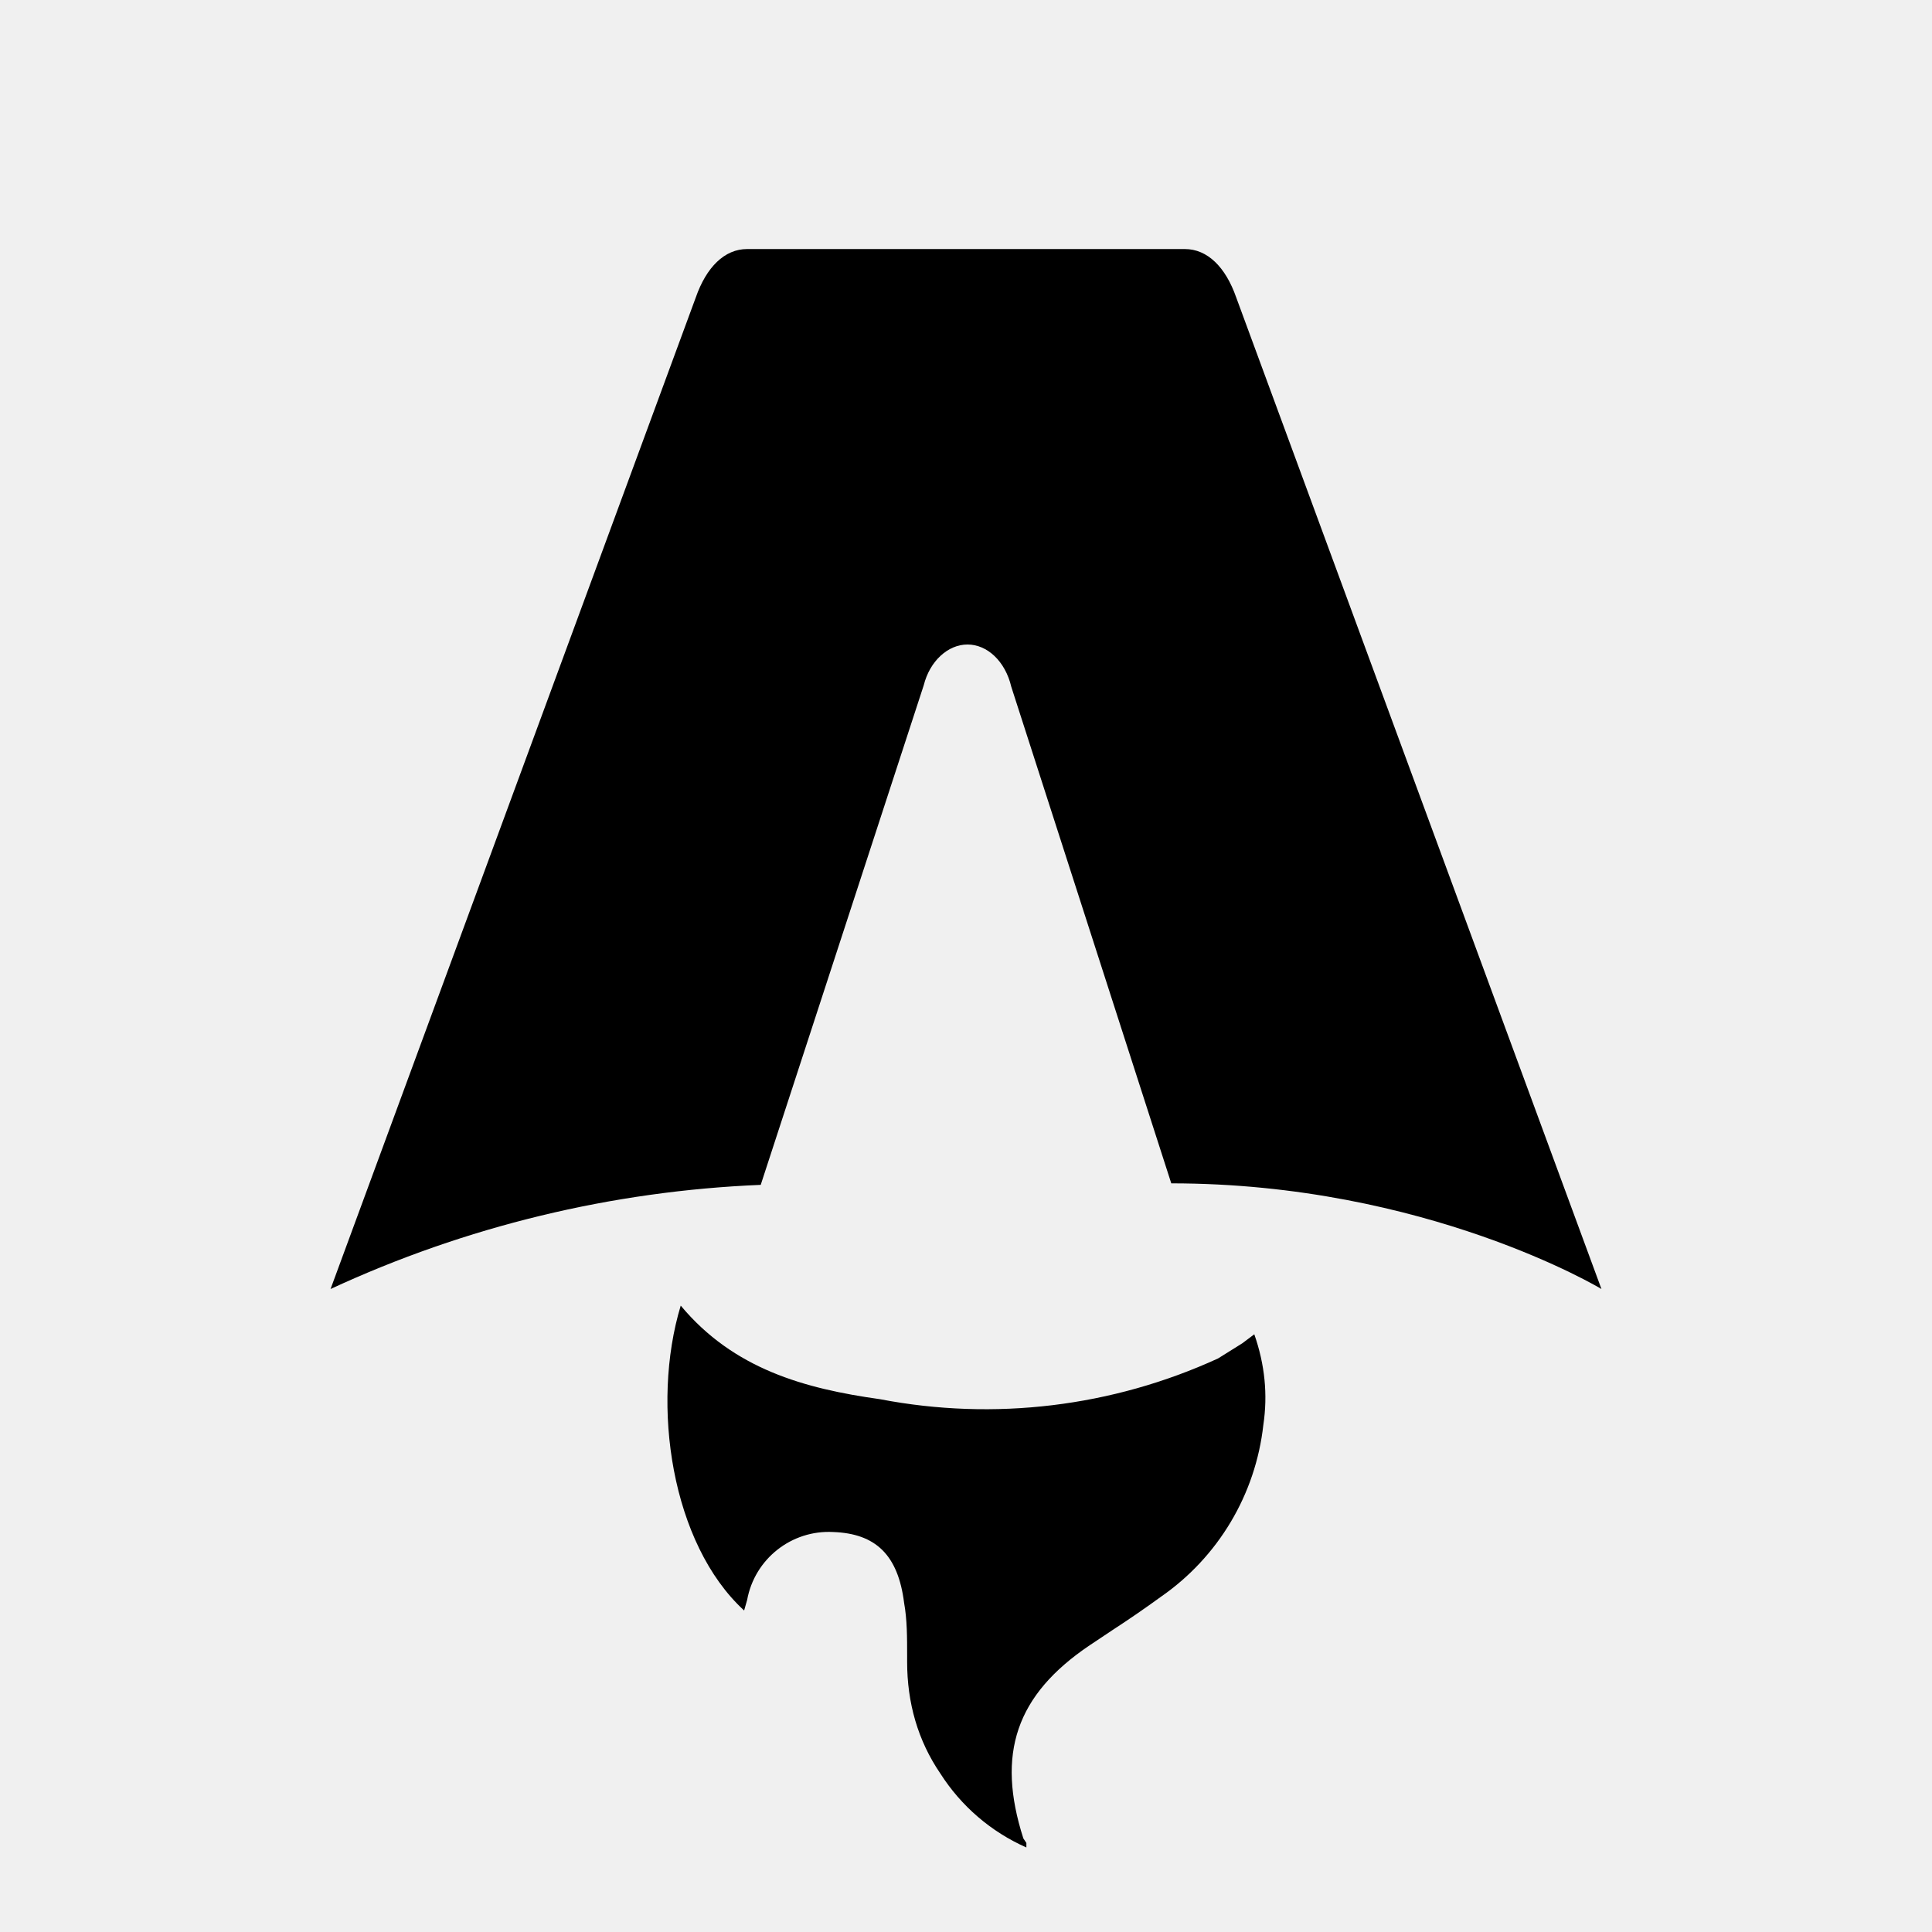
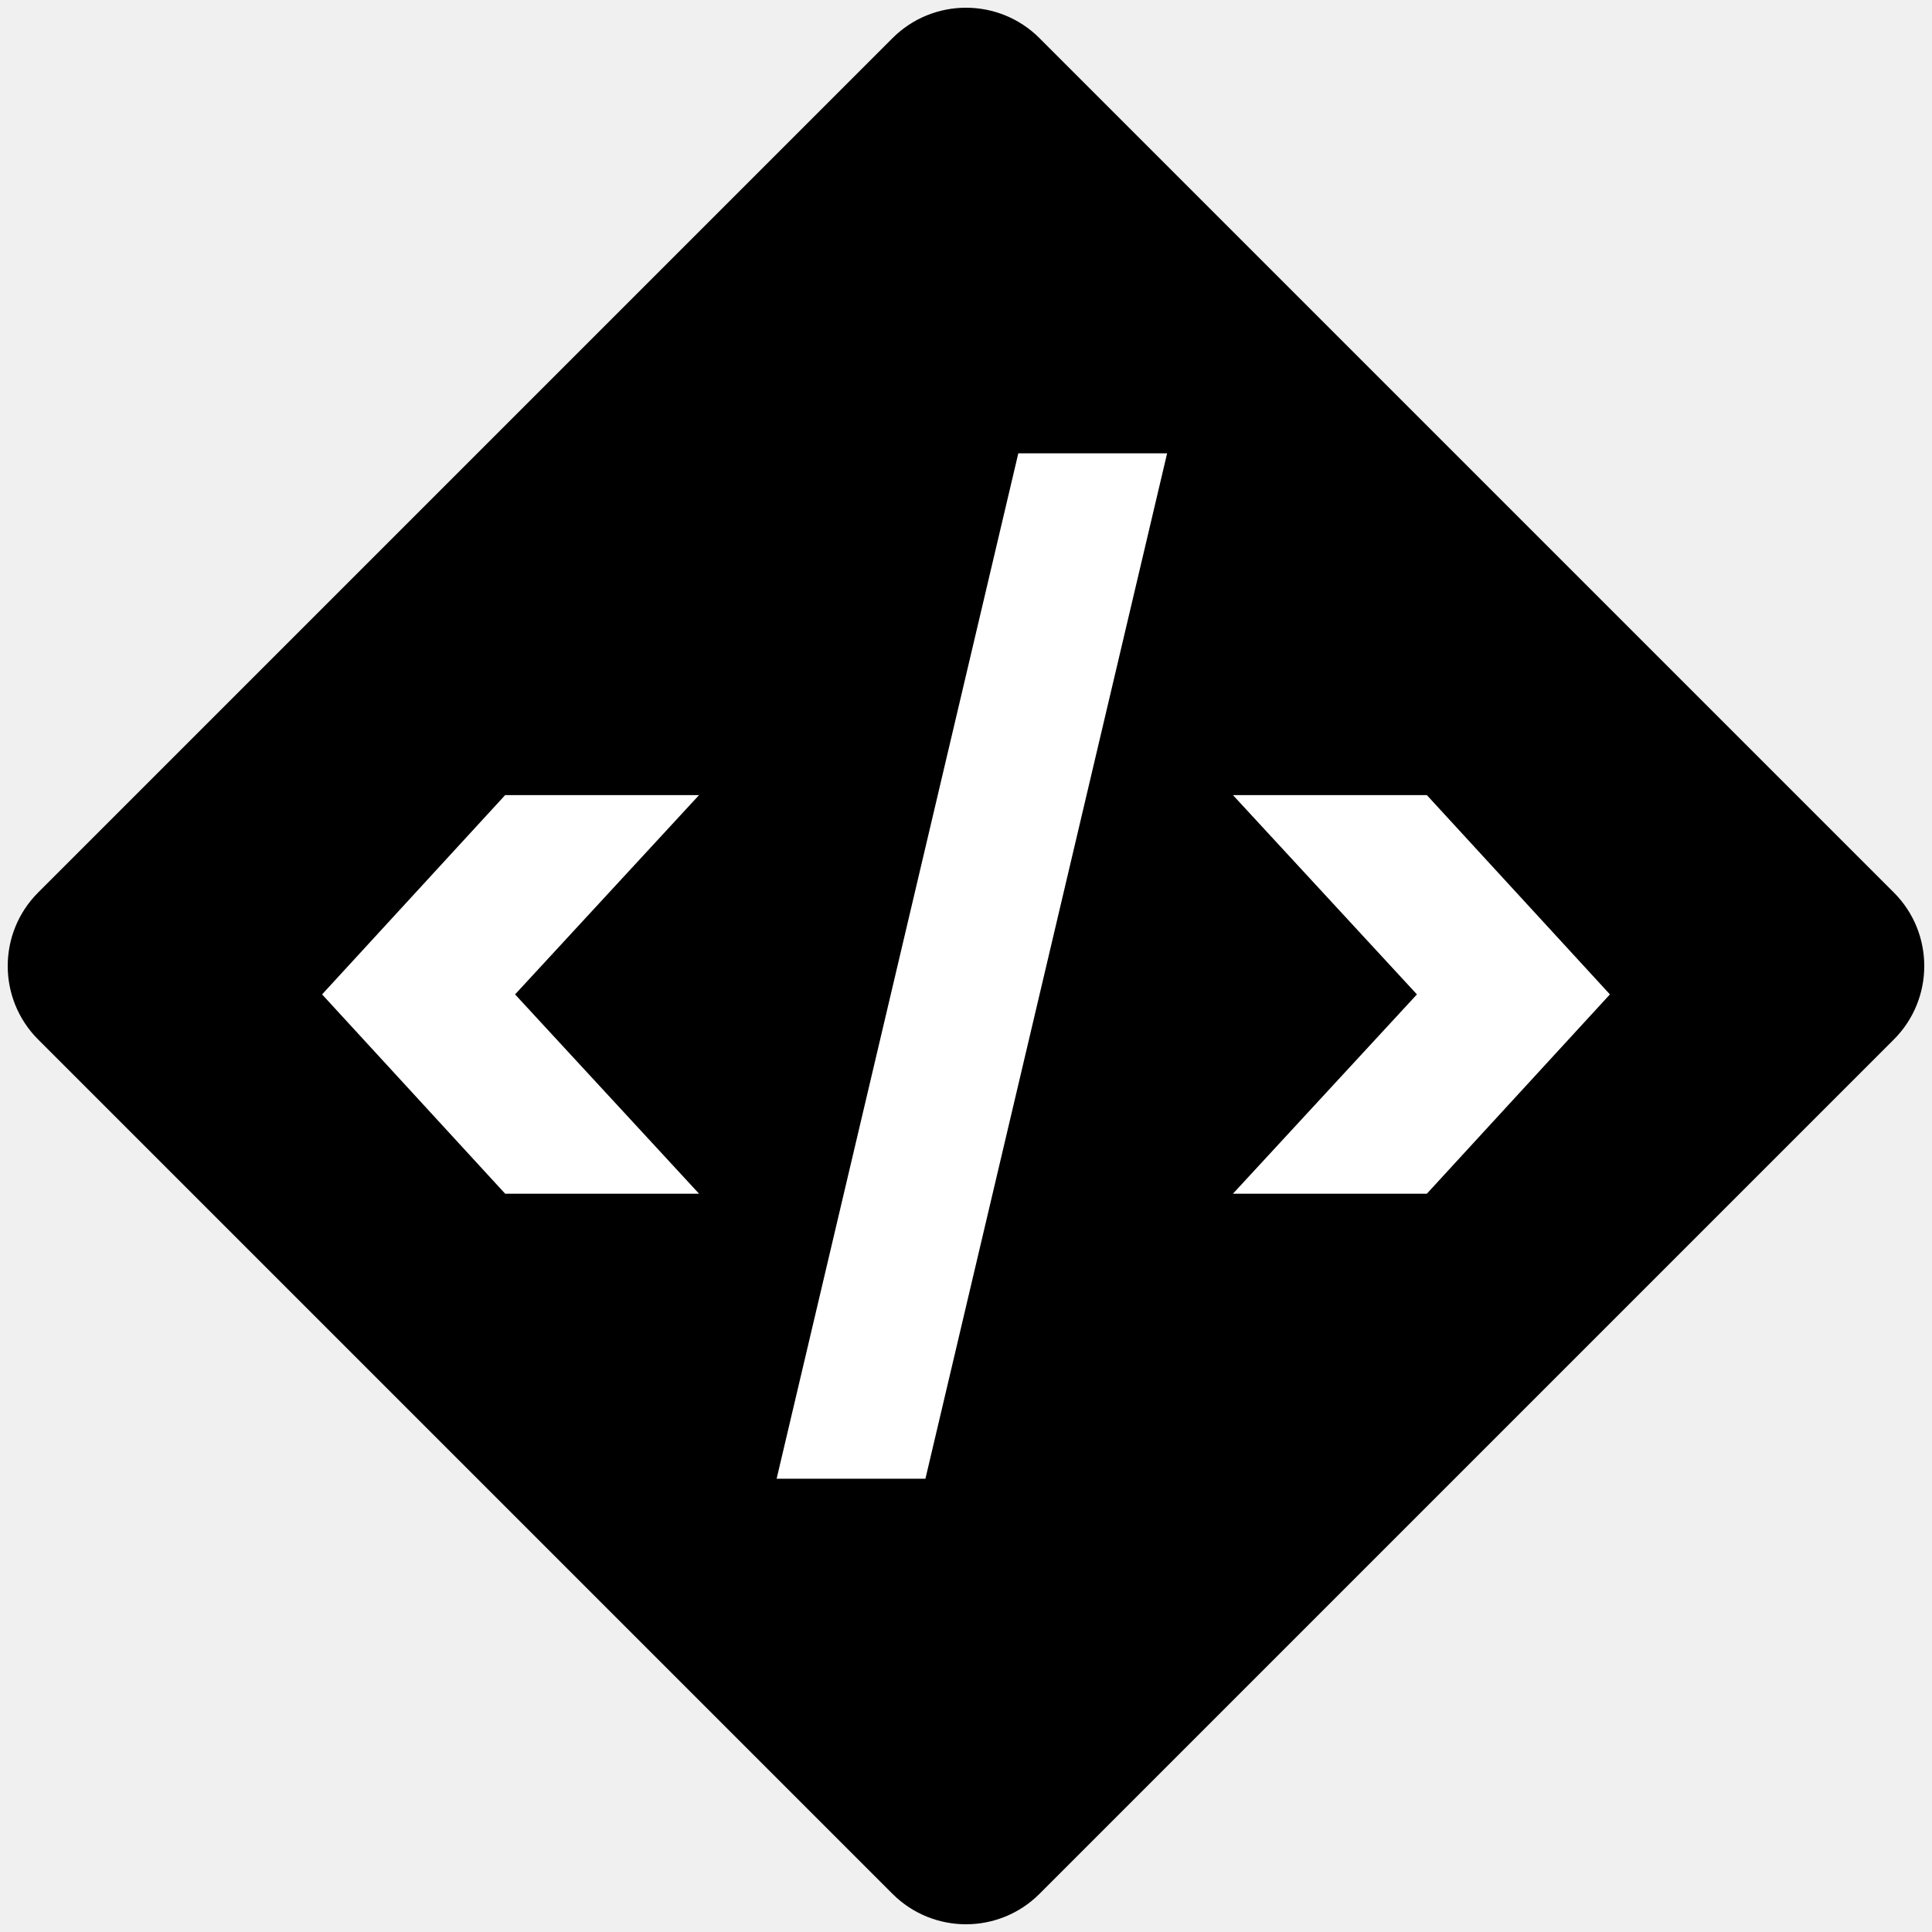
- <svg xmlns="http://www.w3.org/2000/svg" fill="none" viewBox="0 0 128 128">
-   <path d="M50.4 78.5a75.1 75.1 0 0 0-28.5 6.9l24.2-65.7c.7-2 1.9-3.2 3.4-3.2h29c1.5 0 2.7 1.2 3.4 3.2l24.2 65.7s-11.6-7-28.5-7L67 45.5c-.4-1.7-1.6-2.8-2.9-2.8-1.3 0-2.5 1.1-2.9 2.7L50.4 78.5Zm-1.1 28.2Zm-4.2-20.2c-2 6.6-.6 15.8 4.2 20.2a17.5 17.5 0 0 1 .2-.7 5.5 5.5 0 0 1 5.7-4.5c2.8.1 4.3 1.5 4.7 4.7.2 1.1.2 2.3.2 3.5v.4c0 2.7.7 5.2 2.2 7.4a13 13 0 0 0 5.7 4.9v-.3l-.2-.3c-1.8-5.6-.5-9.5 4.4-12.8l1.5-1a73 73 0 0 0 3.2-2.2 16 16 0 0 0 6.8-11.4c.3-2 .1-4-.6-6l-.8.6-1.6 1a37 37 0 0 1-22.4 2.7c-5-.7-9.7-2-13.2-6.2Z" />
-   <style>
-         path { fill: #000; }
-         @media (prefers-color-scheme: dark) {
-             path { fill: #FFF; }
-         }
+ <svg xmlns="http://www.w3.org/2000/svg" id="Capa_1" data-name="Capa 1" viewBox="0 0 1000 1000">
+   <defs>
+     <style>
+       .cls-1 {
+         fill: #000;
+       }
+ 
+       .cls-1, .cls-2 {
+         stroke-width: 0px;
+       }
+ 
+       .cls-2 {
+         fill: #fff;
+       }
    </style>
+   </defs>
+   <rect class="cls-1" x="133.51" y="133.51" width="732.98" height="732.98" rx="53.82" ry="53.82" transform="translate(-207.11 500) rotate(-45)" />
+   <g>
+     <path class="cls-2" d="M261.47,617.86l-94.76-103.16,94.76-103.16h100.36l-95.23,103.16,95.23,103.16h-100.36Z" />
+     <path class="cls-2" d="M604.1,234.63l-125.1,530.75h-77.02l125.1-530.75h77.02Z" />
+     <path class="cls-2" d="M638.17,411.54h100.36l94.76,103.16-94.76,103.16h-100.36l95.23-103.16-95.23-103.16Z" />
+   </g>
</svg>
